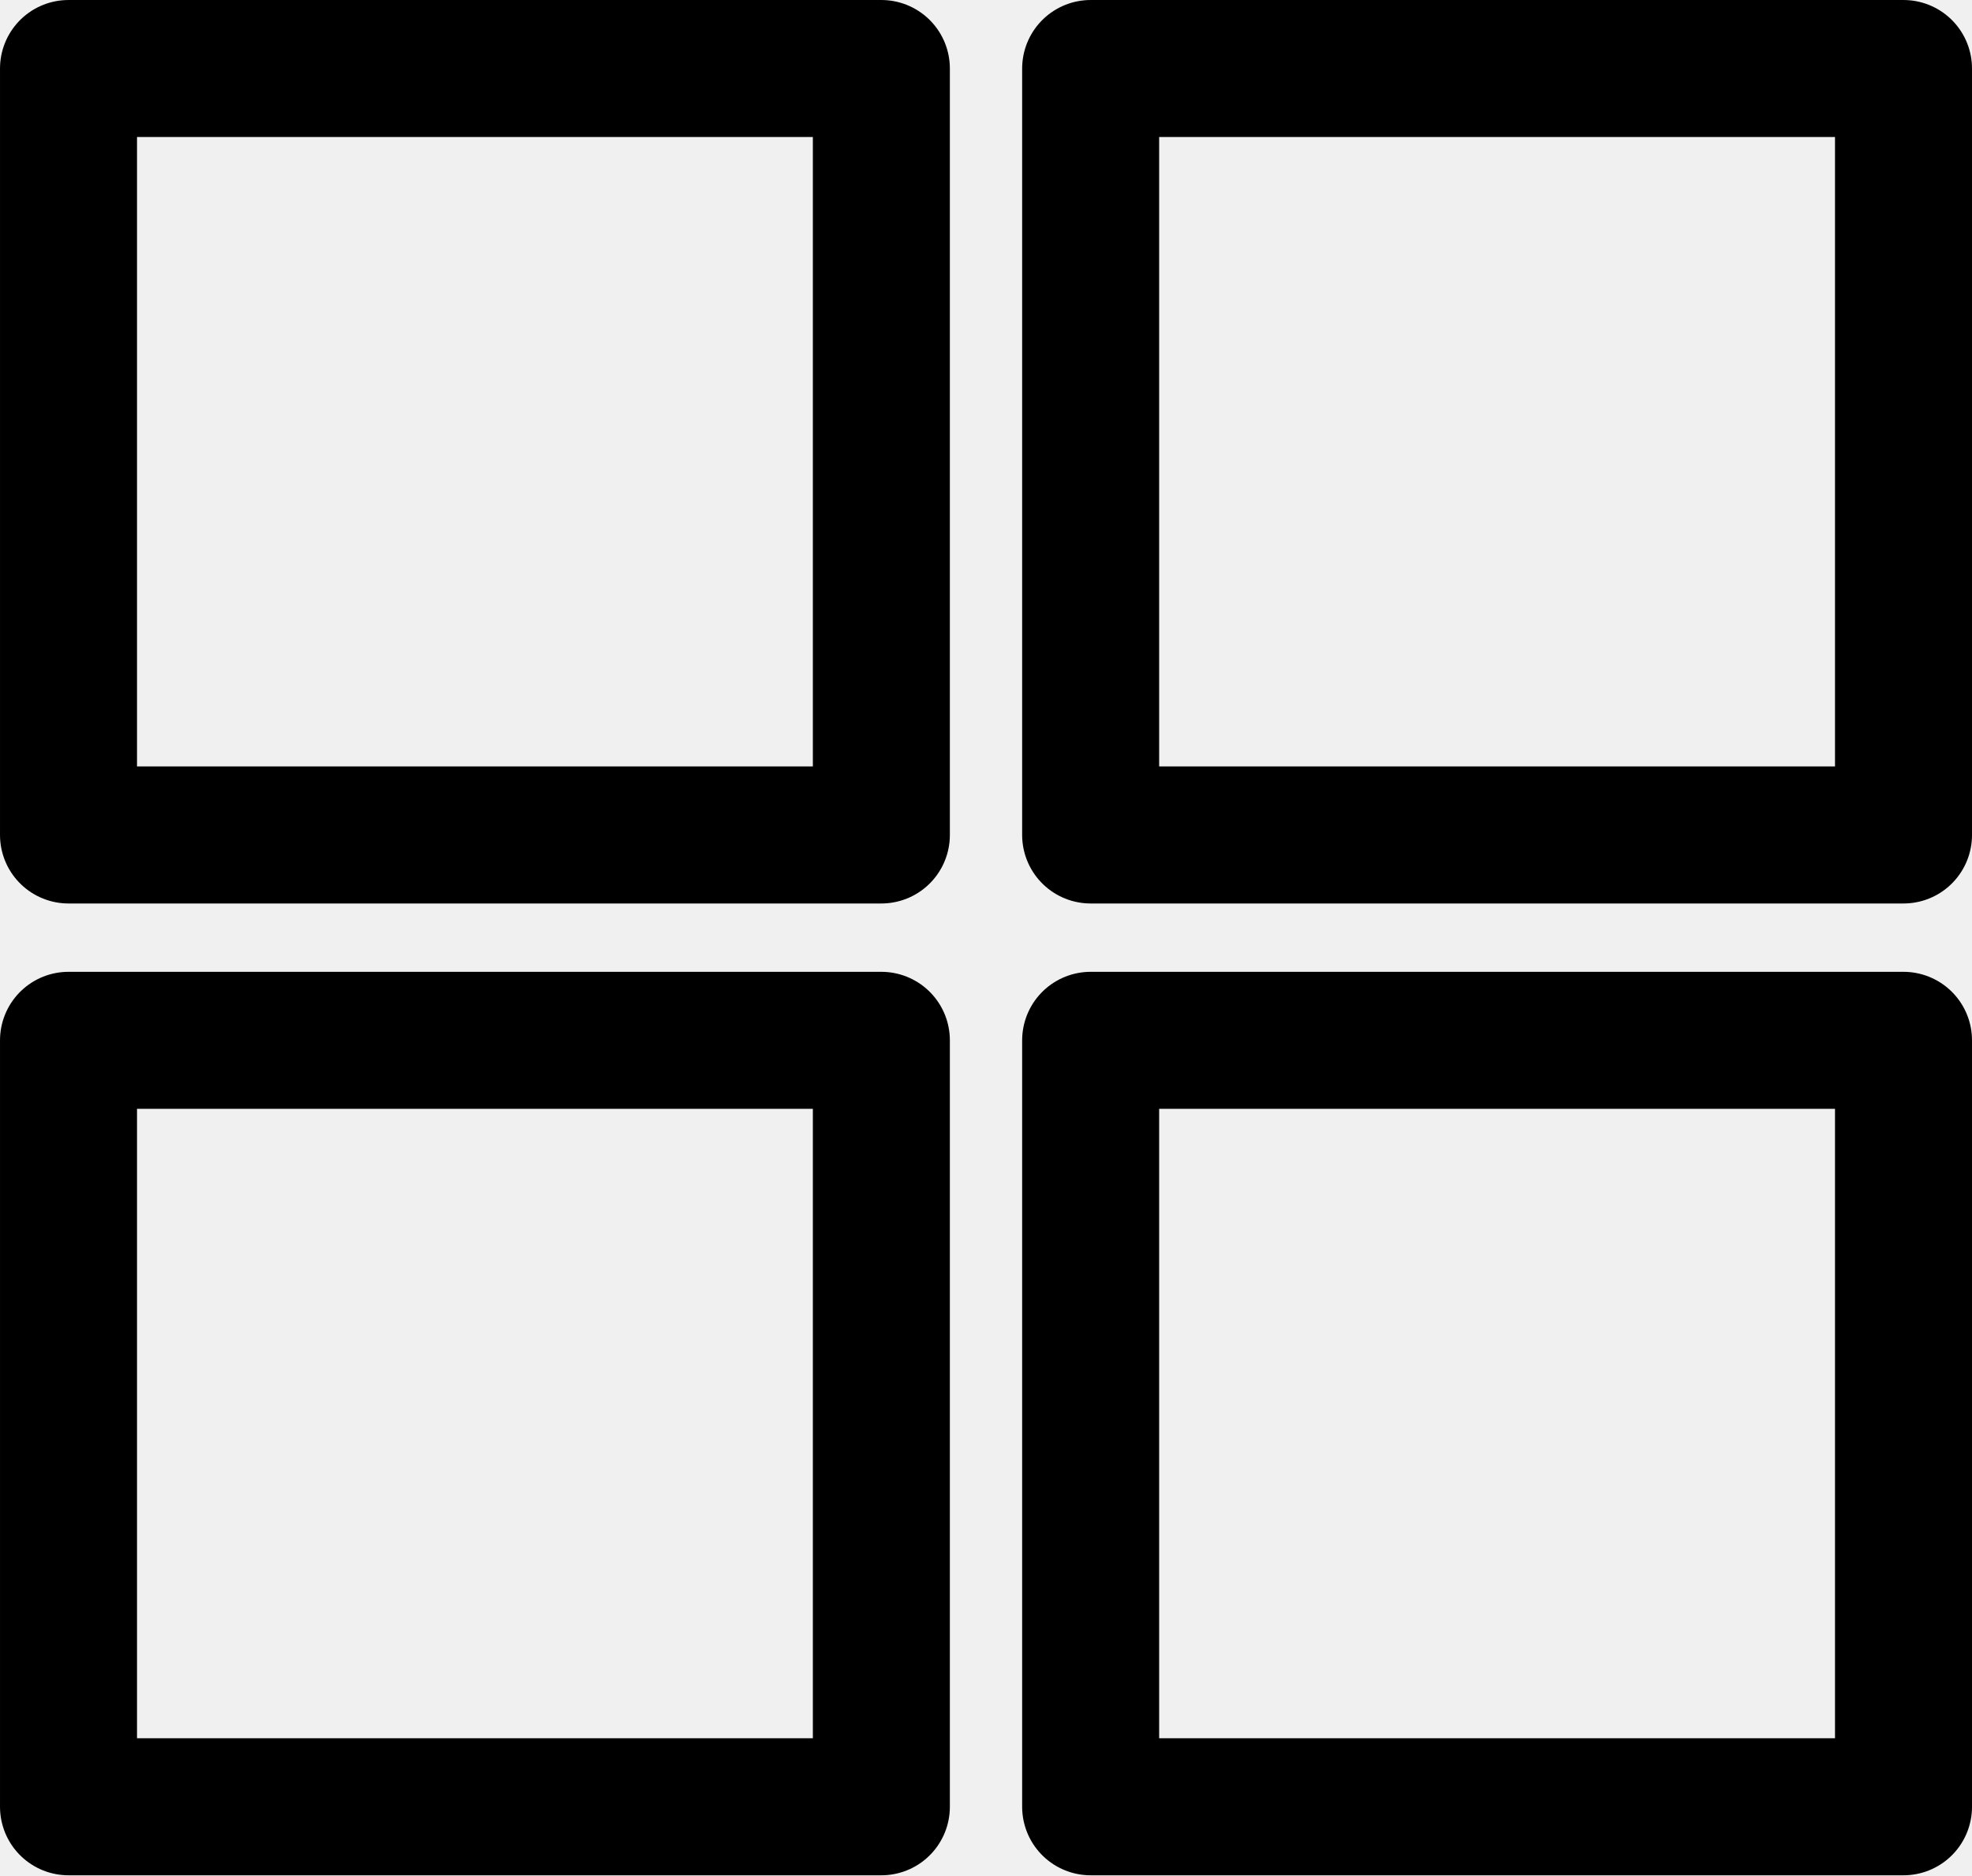
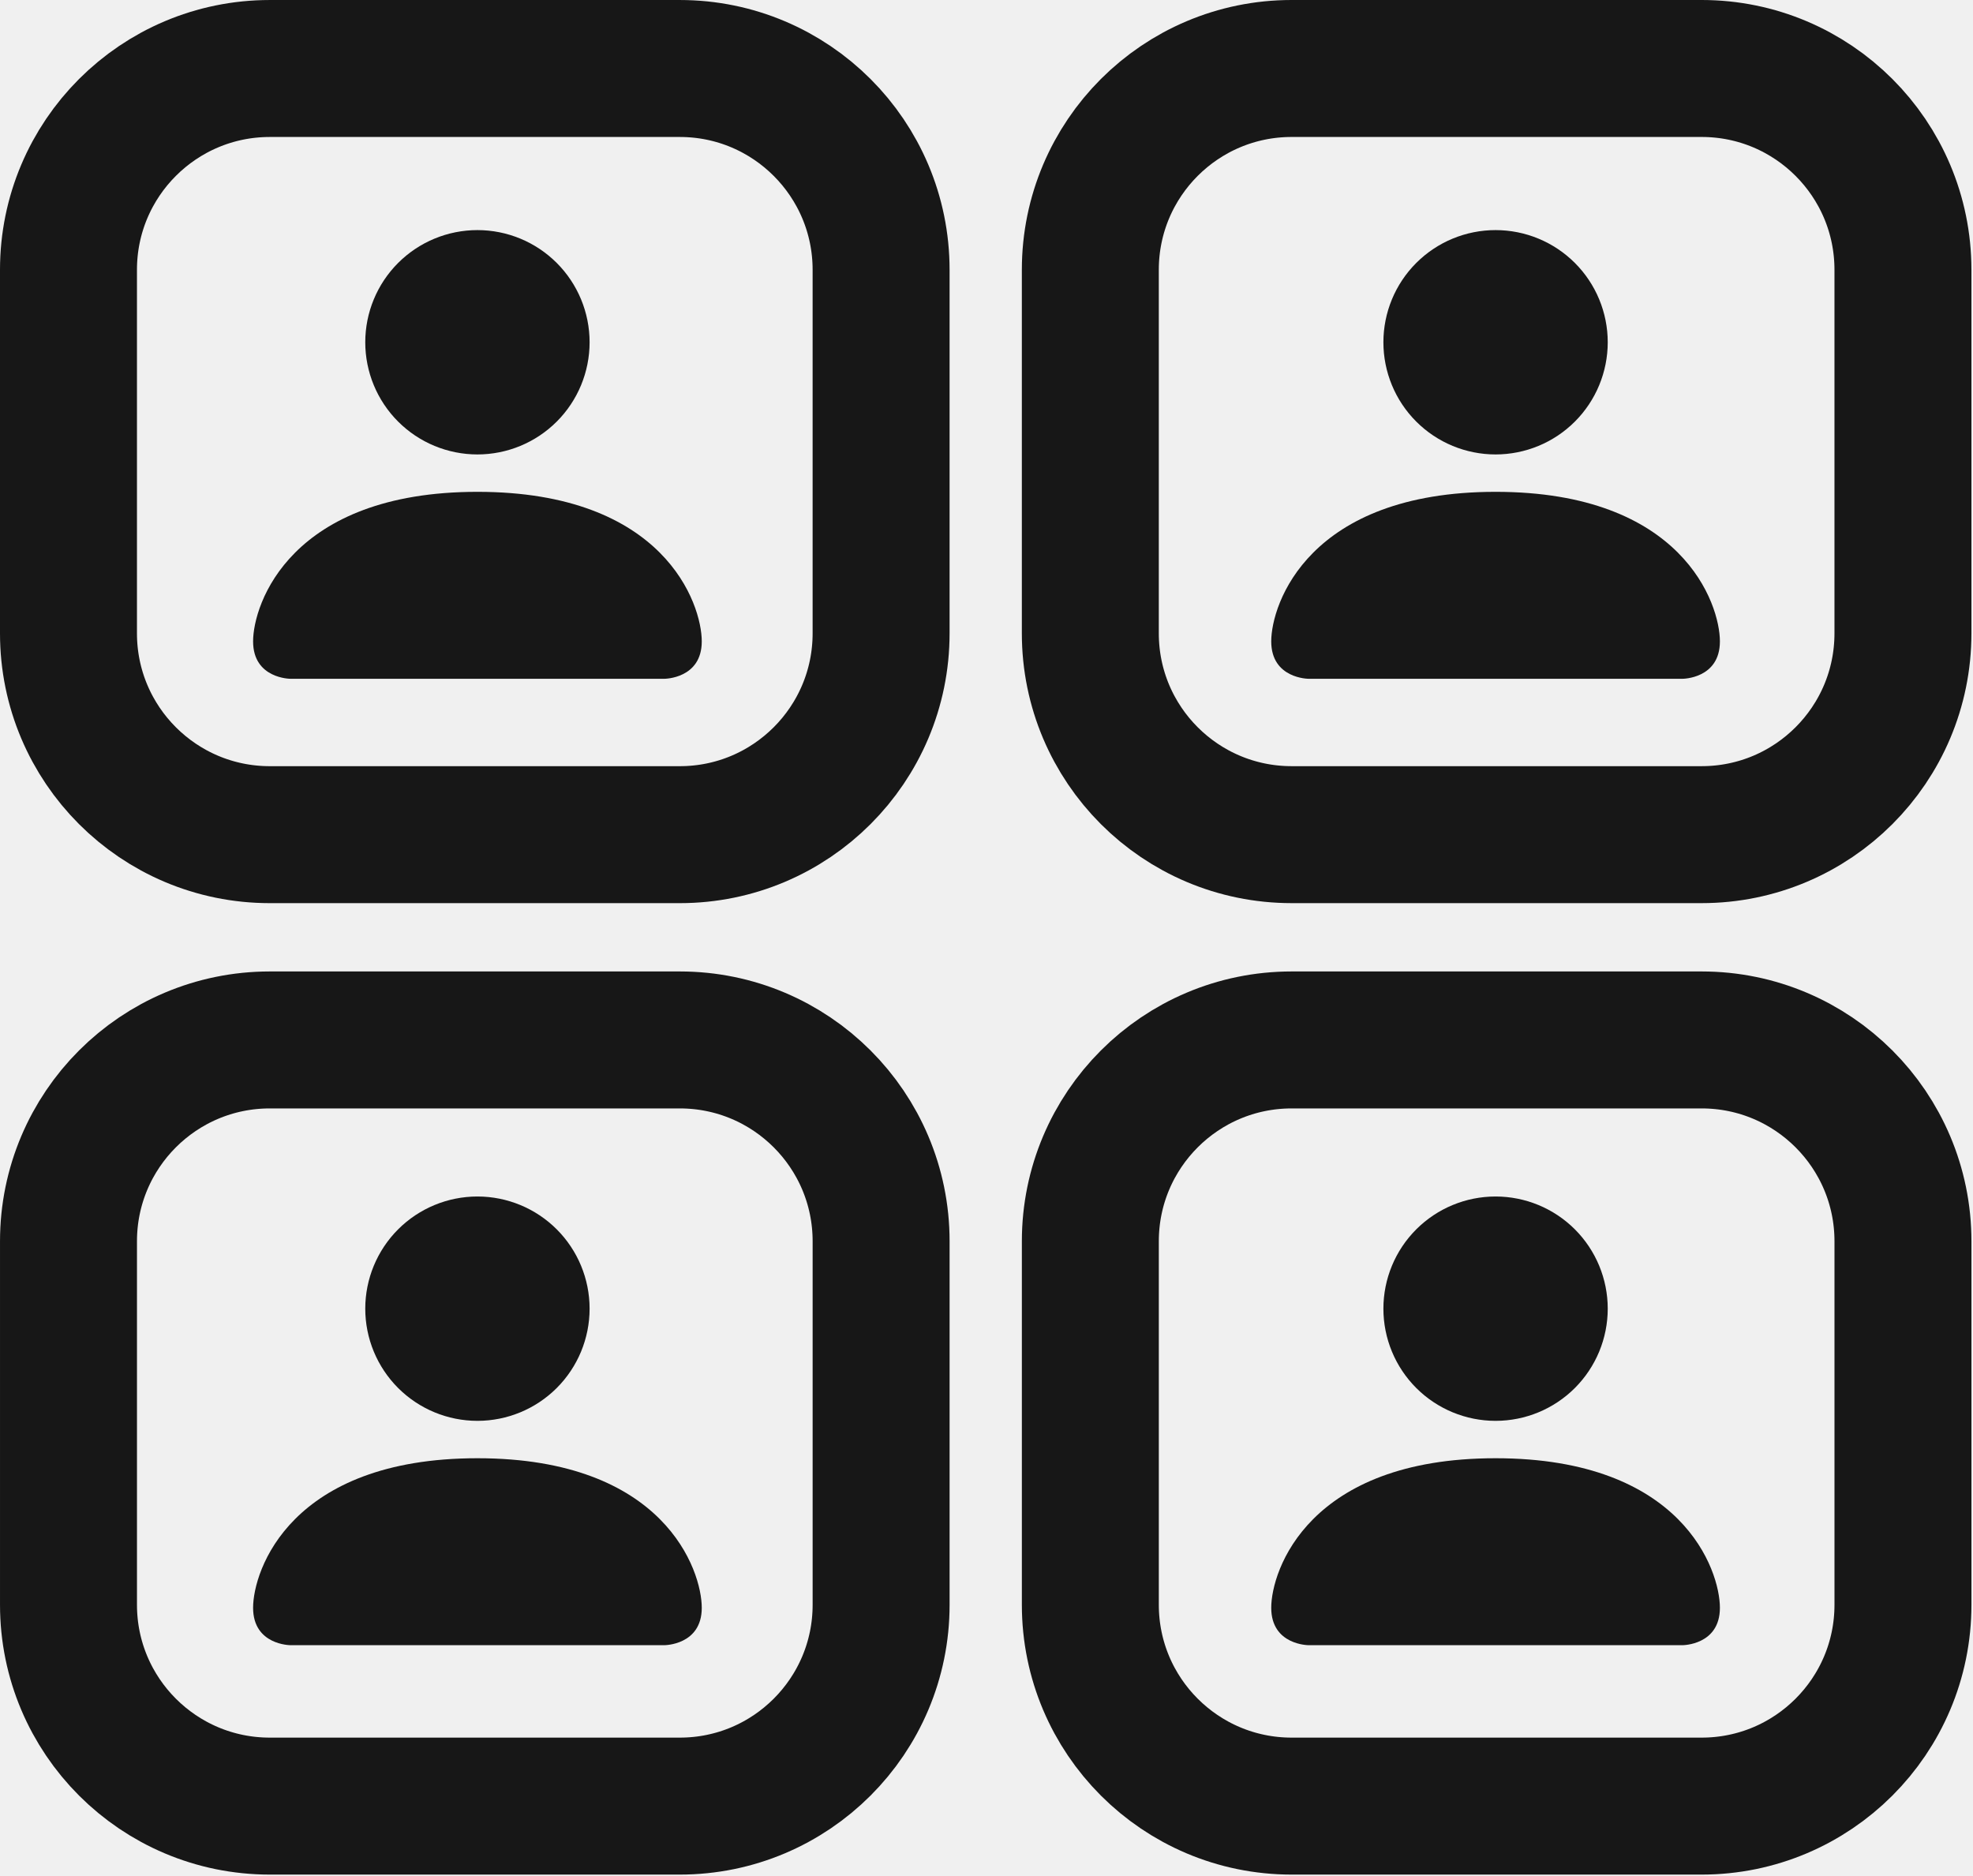
- <svg xmlns="http://www.w3.org/2000/svg" width="90.68mm" height="86.222mm" viewBox="0 0 90.68 86.222" version="1.1" id="svg4530">
-   <defs id="defs4524" />
-   <g id="layer1" transform="translate(-7.854707,-50.96477)">
-     <rect style="opacity:1;fill:none;fill-opacity:1;stroke:#000000;stroke-width:6.3;stroke-linecap:round;stroke-linejoin:round;stroke-miterlimit:4;stroke-dasharray:none;stroke-dashoffset:22.715;stroke-opacity:1" id="rect5084" width="37.378" height="35.24" x="11.005" y="54.115" />
-     <rect style="opacity:1;fill:none;fill-opacity:1;stroke:#000000;stroke-width:6.3;stroke-linecap:round;stroke-linejoin:round;stroke-miterlimit:4;stroke-dasharray:none;stroke-dashoffset:22.715;stroke-opacity:1" id="rect5084-7" width="37.378" height="35.24" x="58.007" y="54.115" />
-     <rect style="opacity:1;fill:none;fill-opacity:1;stroke:#000000;stroke-width:6.3;stroke-linecap:round;stroke-linejoin:round;stroke-miterlimit:4;stroke-dasharray:none;stroke-dashoffset:22.715;stroke-opacity:1" id="rect5084-5" width="37.378" height="35.24" x="11.005" y="98.797" />
-     <rect style="opacity:1;fill:none;fill-opacity:1;stroke:#000000;stroke-width:6.3;stroke-linecap:round;stroke-linejoin:round;stroke-miterlimit:4;stroke-dasharray:none;stroke-dashoffset:22.715;stroke-opacity:1" id="rect5084-7-8" width="37.378" height="35.24" x="58.007" y="98.797" />
+ <svg xmlns="http://www.w3.org/2000/svg" width="343" height="326" viewBox="0 0 343 326" fill="none">
+   <g clip-path="url(#clip0_108_320)">
+     <path d="M118.177 11.907H46.906C27.576 11.907 11.905 27.577 11.905 46.907V110.098C11.905 129.428 27.576 145.098 46.906 145.098H118.177C137.507 145.098 153.177 129.428 153.177 110.098V46.907C153.177 27.577 137.507 11.907 118.177 11.907Z" stroke="#171717" stroke-width="23.811" stroke-linecap="round" stroke-linejoin="round" />
+     <path d="M295.822 11.905H224.55C205.22 11.905 189.55 27.575 189.55 46.905V110.096C189.55 129.426 205.22 145.096 224.55 145.096H295.822C315.152 145.096 330.822 129.426 330.822 110.096V46.905C330.822 27.575 315.152 11.905 295.822 11.905Z" stroke="#171717" stroke-width="23.811" stroke-linecap="round" stroke-linejoin="round" />
+     <path d="M118.179 180.783H46.907C27.577 180.783 11.907 196.453 11.907 215.783V278.974C11.907 298.304 27.577 313.974 46.907 313.974H118.179C137.509 313.974 153.179 298.304 153.179 278.974V215.783C153.179 196.453 137.509 180.783 118.179 180.783Z" stroke="#171717" stroke-width="23.811" stroke-linecap="round" stroke-linejoin="round" />
+     <path d="M295.824 180.783H224.552C205.222 180.783 189.552 196.453 189.552 215.783V278.974C189.552 298.304 205.222 313.974 224.552 313.974H295.824C315.154 313.974 330.824 298.304 330.824 278.974V215.783C330.824 196.453 315.154 180.783 295.824 180.783Z" stroke="#171717" stroke-width="23.811" stroke-linecap="round" stroke-linejoin="round" />
+     <path d="M227.5 118C227.5 118 221 118 221 111.5C221 105 227.5 85.5 260 85.5C292.5 85.5 299 105 299 111.5C299 118 292.5 118 292.5 118H227.5ZM260 79C265.172 79 270.132 76.945 273.789 73.289C277.446 69.632 279.5 64.672 279.5 59.5C279.5 54.328 277.446 49.368 273.789 45.711C270.132 42.054 265.172 40 260 40C254.828 40 249.868 42.054 246.211 45.711C242.554 49.368 240.5 54.328 240.5 59.5C240.5 64.672 242.554 69.632 246.211 73.289C249.868 76.945 254.828 79 260 79Z" fill="#171717" />
+     <path d="M50.5 118C50.5 118 44 118 44 111.5C44 105 50.5 85.5 83 85.5C115.5 85.5 122 105 122 111.5C122 118 115.5 118 115.5 118H50.5ZM83 79C88.172 79 93.132 76.945 96.789 73.289C100.446 69.632 102.5 64.672 102.5 59.5C102.5 54.328 100.446 49.368 96.789 45.711C93.132 42.054 88.172 40 83 40C77.828 40 72.868 42.054 69.211 45.711C65.555 49.368 63.5 54.328 63.5 59.5C63.5 64.672 65.555 69.632 69.211 73.289C72.868 76.945 77.828 79 83 79Z" fill="#171717" />
+     <path d="M50.5 286C50.5 286 44 286 44 279.5C44 273 50.5 253.5 83 253.5C115.5 253.5 122 273 122 279.5C122 286 115.5 286 115.5 286H50.5ZM83 247C88.172 247 93.132 244.946 96.789 241.289C100.446 237.632 102.5 232.672 102.5 227.5C102.5 222.328 100.446 217.368 96.789 213.711C93.132 210.054 88.172 208 83 208C77.828 208 72.868 210.054 69.211 213.711C65.555 217.368 63.5 222.328 63.5 227.5C63.5 232.672 65.555 237.632 69.211 241.289C72.868 244.946 77.828 247 83 247Z" fill="#171717" />
+     <path d="M227.5 286C227.5 286 221 286 221 279.5C221 273 227.5 253.5 260 253.5C292.5 253.5 299 273 299 279.5C299 286 292.5 286 292.5 286H227.5ZM260 247C265.172 247 270.132 244.946 273.789 241.289C277.446 237.632 279.5 232.672 279.5 227.5C279.5 222.328 277.446 217.368 273.789 213.711C270.132 210.054 265.172 208 260 208C254.828 208 249.868 210.054 246.211 213.711C242.554 217.368 240.5 222.328 240.5 227.5C240.5 232.672 242.554 237.632 246.211 241.289C249.868 244.946 254.828 247 260 247Z" fill="#171717" />
  </g>
+   <defs>
+     <clipPath id="clip0_108_320">
+       <rect width="342.729" height="325.879" fill="white" />
+     </clipPath>
+   </defs>
</svg>
